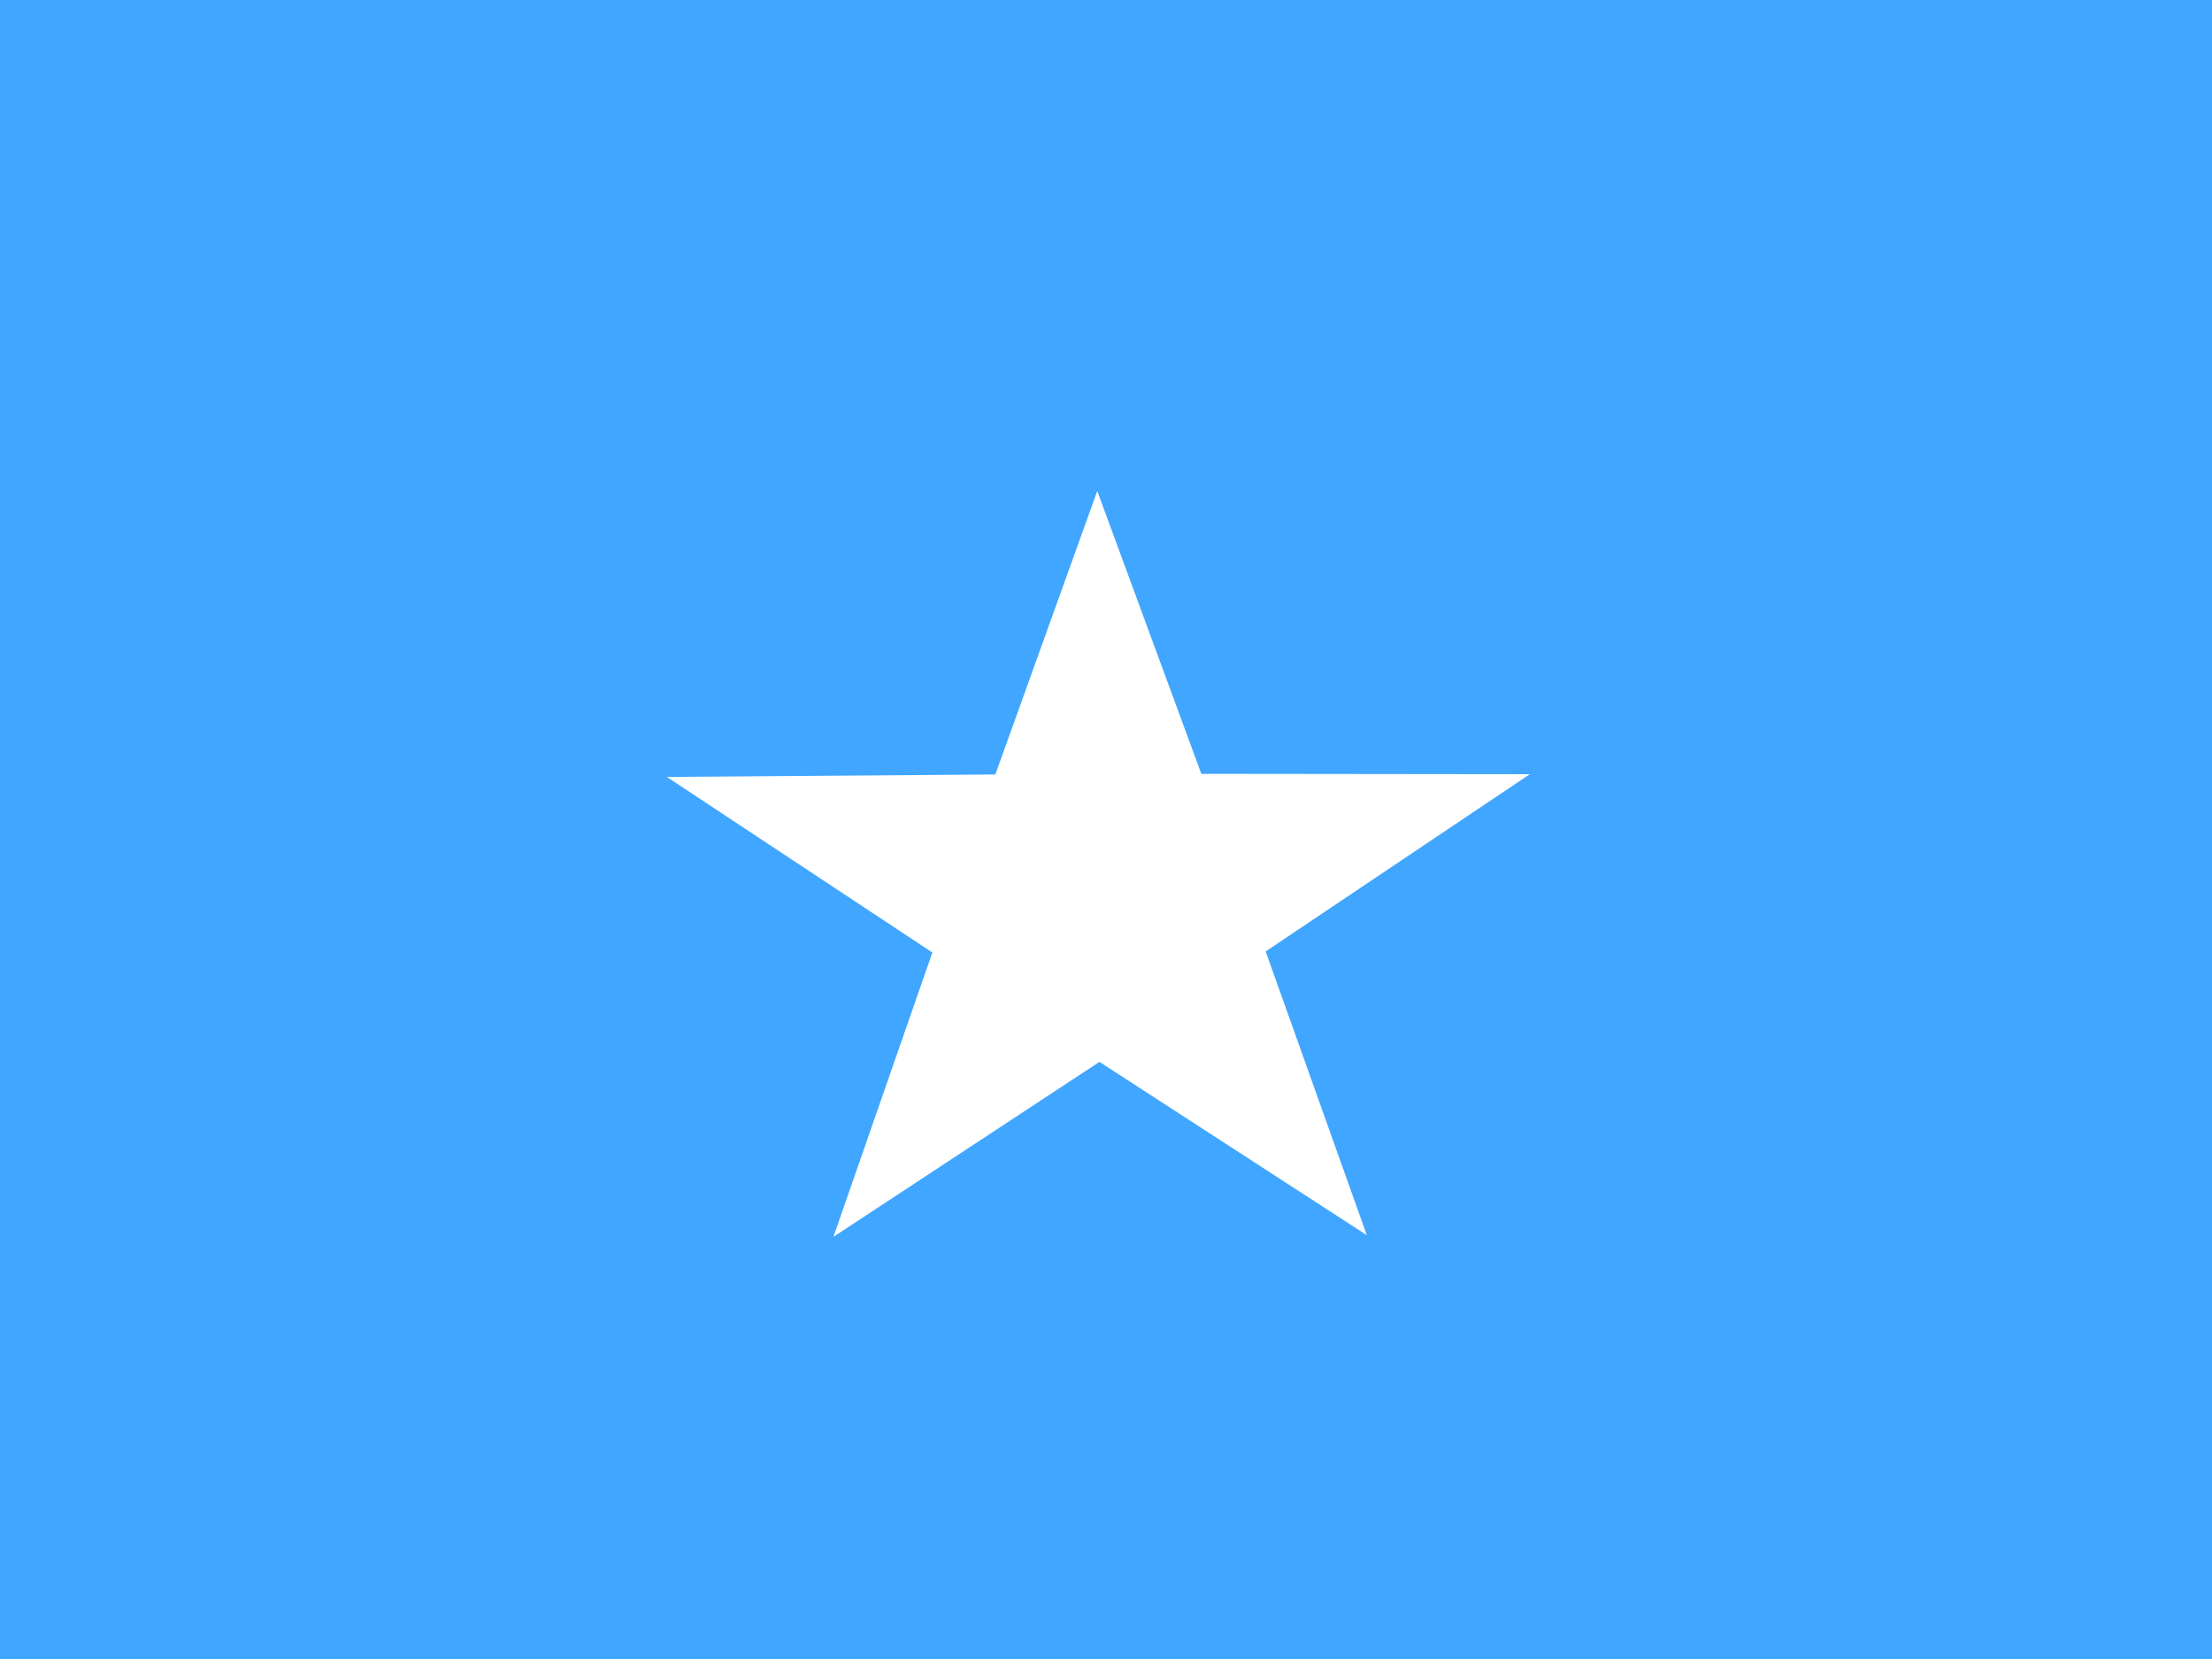
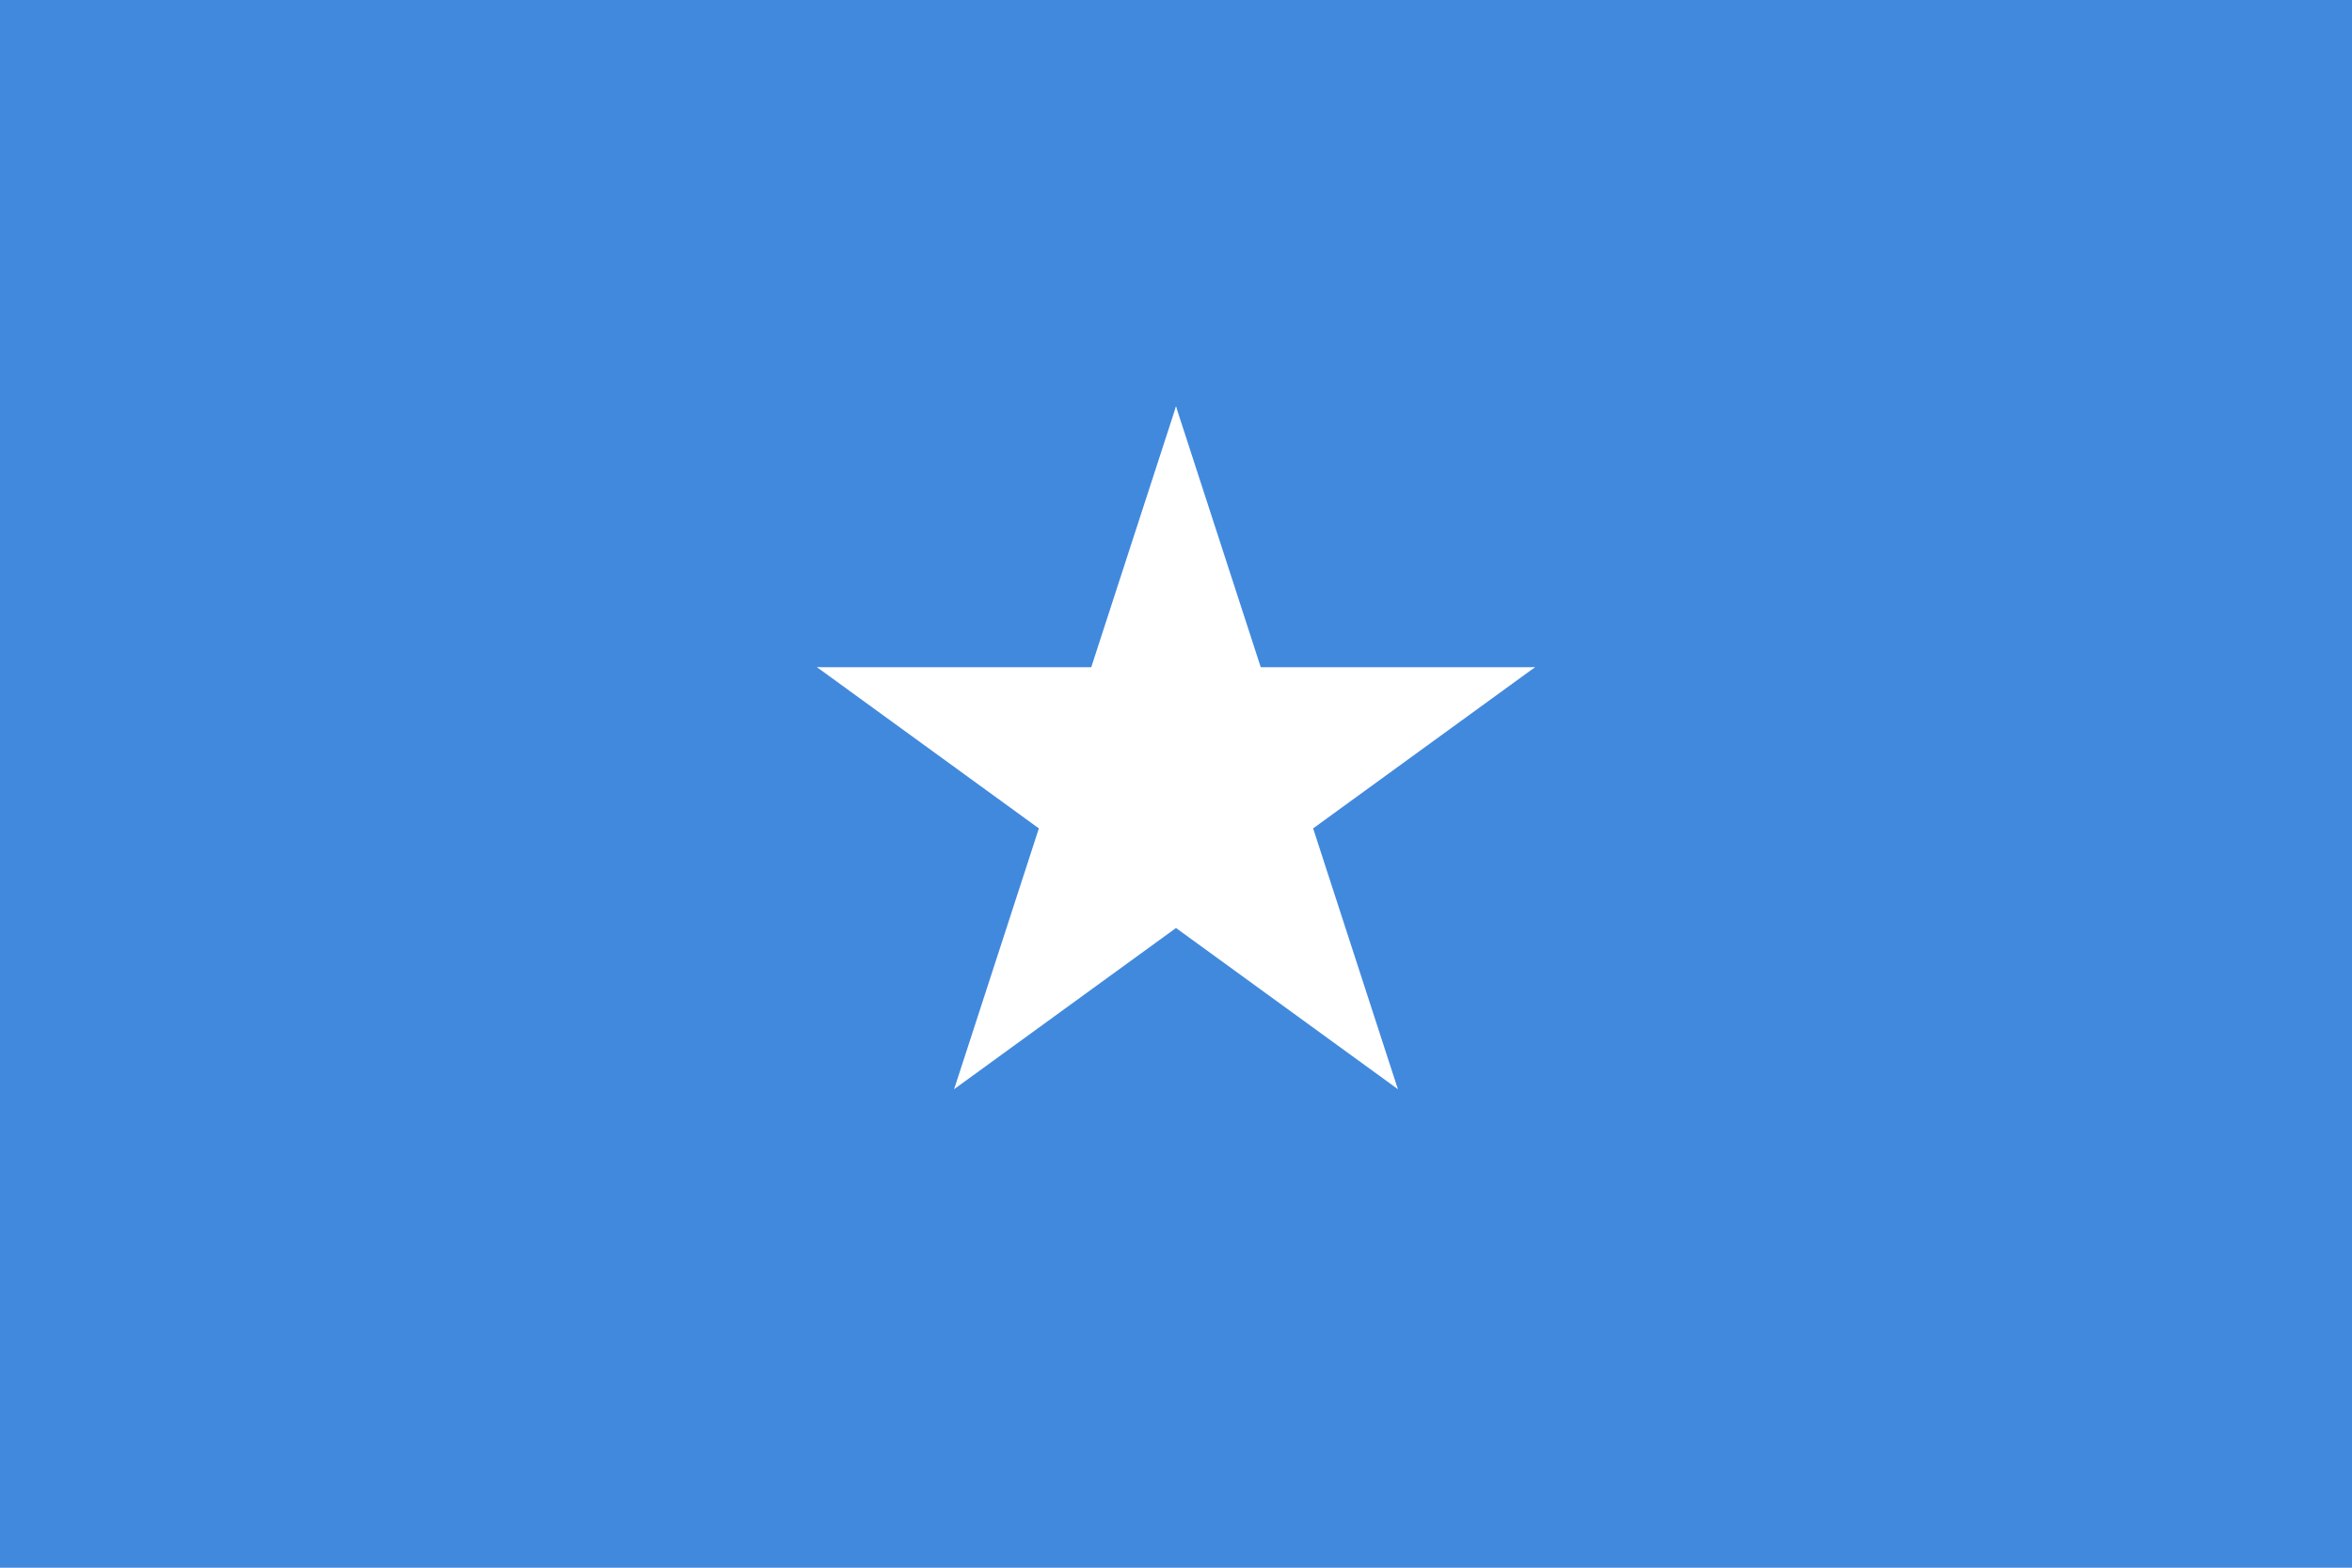
- <svg xmlns="http://www.w3.org/2000/svg" id="svg378" viewBox="0 0 640 480" version="1" y="0" x="0">
-   <defs id="defs380">
-     <clipPath id="clipPath8528" clipPathUnits="userSpaceOnUse">
-       <rect id="rect8530" fill-opacity=".67" height="512" width="682.67" y="0" x="-85.334" />
-     </clipPath>
-   </defs>
-   <g id="flag" fill-rule="evenodd" transform="matrix(.9375 0 0 .9375 80.001 -.0000022609)" clip-path="url(#clipPath8528)">
-     <rect id="rect149" height="512" width="768" y="0" x="-128" stroke-width="1pt" fill="#40a6ff" />
-     <path id="path205" stroke-width=".113" fill="#fff" d="m336.48 381.19-82.505-53.476-82.101 54.001 30.535-87.754-81.95-54.188 101.39-0.755 31.447-87.488 32.121 87.286 101.39 0.115-81.53 54.699 31.209 87.56z" />
+ <svg xmlns="http://www.w3.org/2000/svg" xmlns:xlink="http://www.w3.org/1999/xlink" id="somalia_flag" viewBox="0 0 81 54">
+   <rect width="81" height="54" fill="#4189DD" />
+   <g transform="translate(40.5 27) scale(13)">
+     <g id="t">
+       <polygon id="w" points="0 0 0 1 0.5 1" transform="translate(0 -1) rotate(18)" fill="#FFF" />
+       <use xlink:href="#w" transform="scale(-1 1)" />
+     </g>
+     <use xlink:href="#t" transform="rotate(72)" />
+     <use xlink:href="#t" transform="rotate(-72)" />
+     <use xlink:href="#t" transform="rotate(144)" />
+     <use xlink:href="#t" transform="rotate(216)" />
  </g>
</svg>
